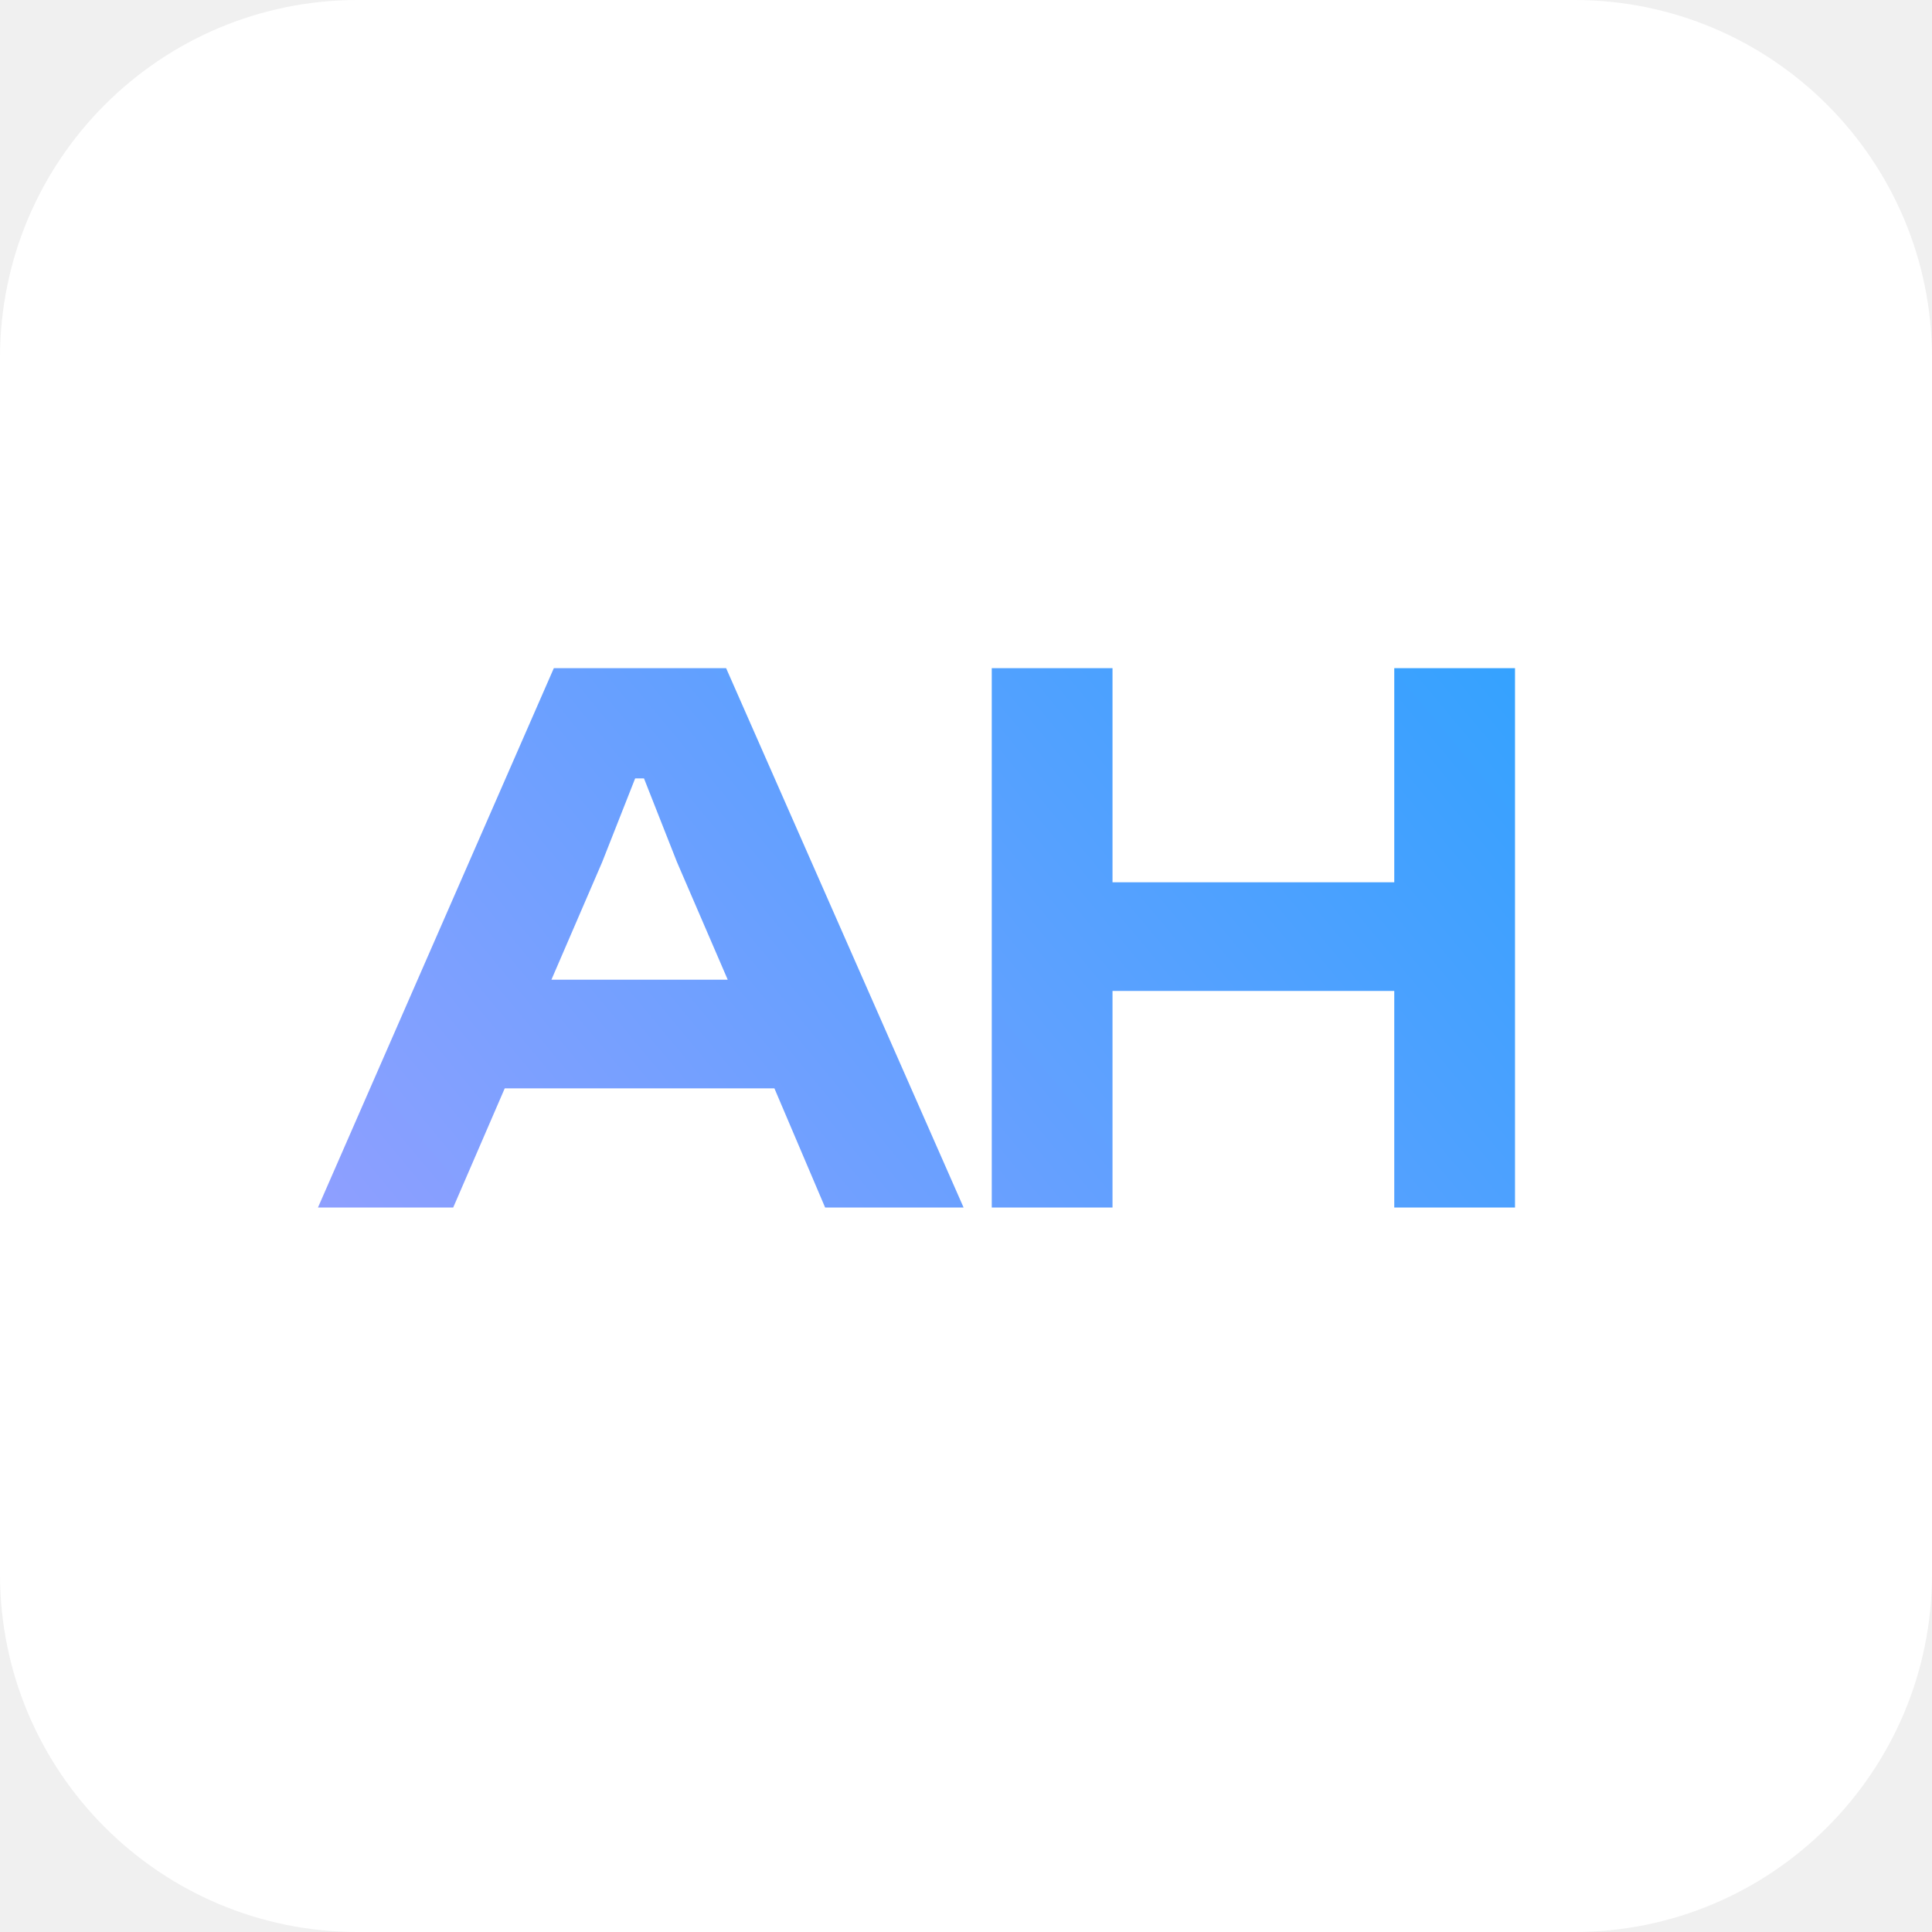
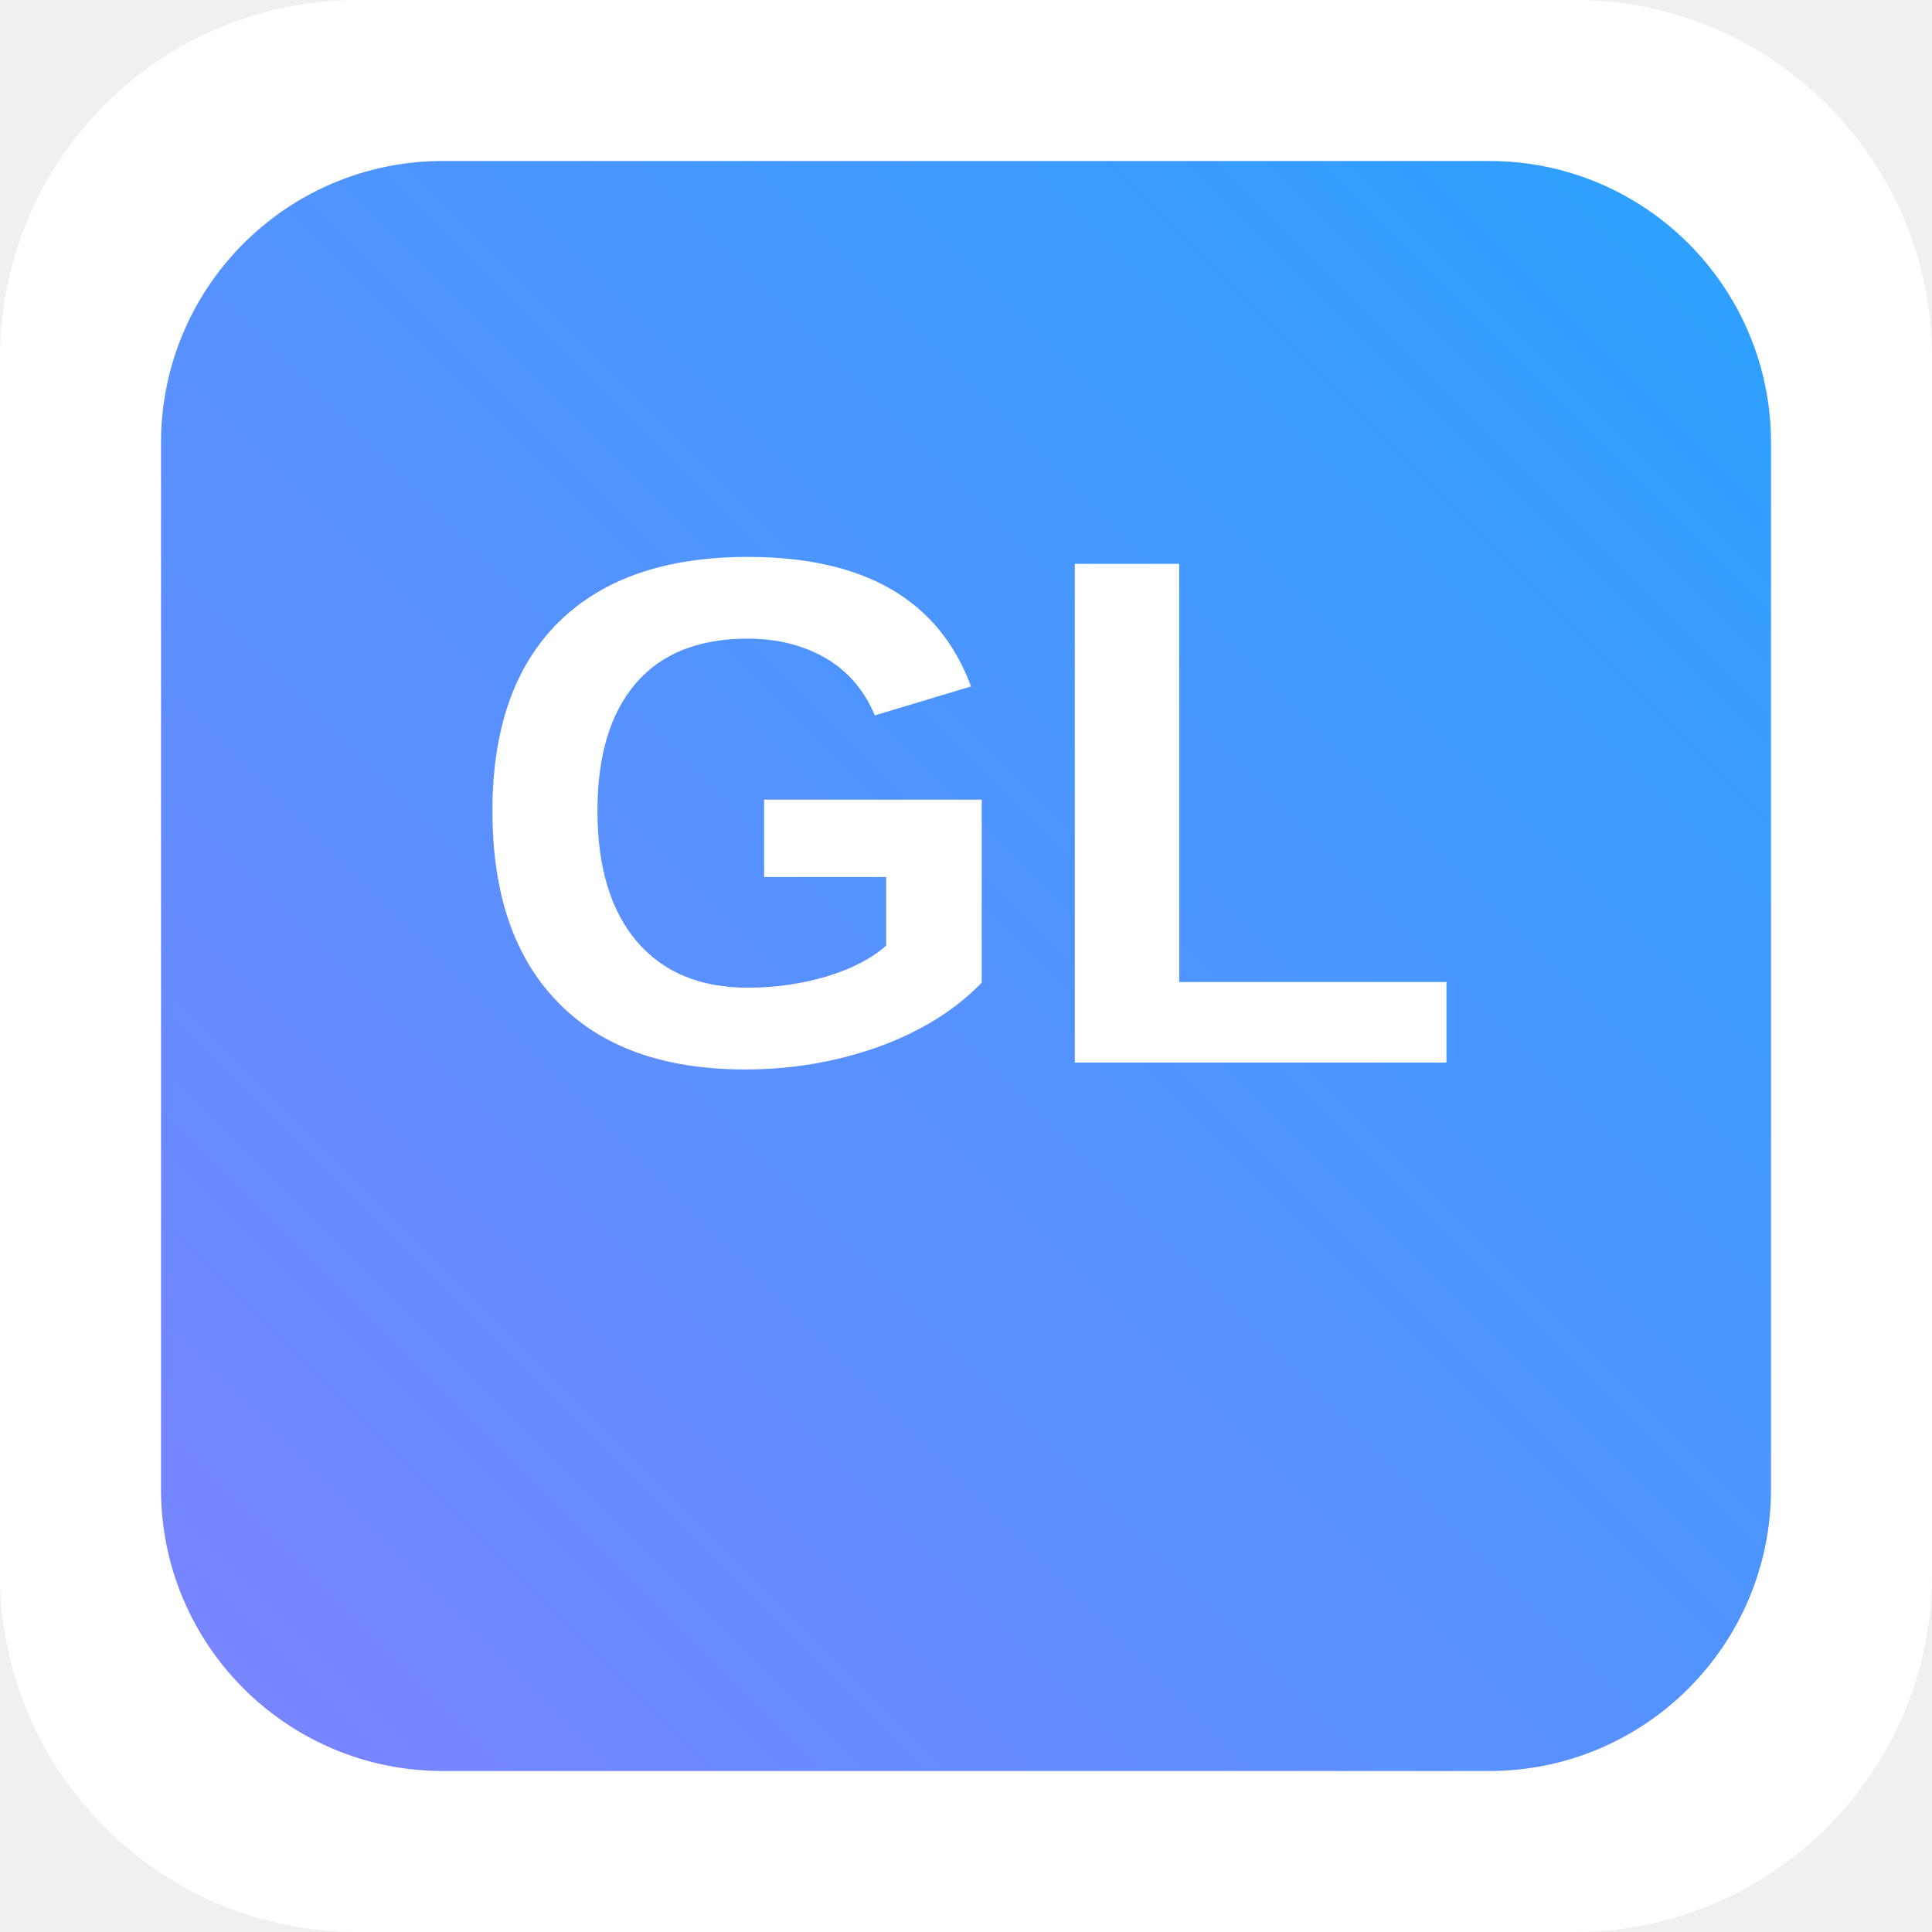
- <svg xmlns="http://www.w3.org/2000/svg" width="48" height="48" viewBox="0 0 48 48" fill="none">
-   <rect width="48" height="48" rx="8.889" fill="white" />
-   <path d="M11.26 30H7.9L13.76 16.6H18.04L23.94 30H20.5L19.24 27.04H12.54L11.26 30ZM14.96 21.42L13.7 24.34H18.08L16.82 21.42L16 19.34H15.78L14.96 21.42ZM27.64 30H24.64V16.6H27.64V21.92H34.64V16.6H37.64V30H34.64V24.62H27.64V30Z" fill="url(#paint0_linear_1545_39)" />
+ <svg xmlns="http://www.w3.org/2000/svg" width="48" height="48" viewBox="0 0 48 48" aria-label="Logo">
  <defs>
-     <linearGradient id="paint0_linear_1545_39" x1="8" y1="35.5" x2="38.011" y2="10.548" gradientUnits="userSpaceOnUse">
-       <stop stop-color="#989FFF" />
+     <linearGradient id="g1" x1="0" x2="1" y1="1" y2="0">
+       <stop offset="0" stop-color="#7C83FF" />
      <stop offset="1" stop-color="#29A2FF" />
    </linearGradient>
  </defs>
+   <rect width="48" height="48" rx="8.889" fill="white" />
+   <rect x="4" y="4" width="40" height="40" rx="7" fill="url(#g1)" />
+   <text x="50%" y="55%" text-anchor="middle" fill="white" font-family="Arial, Helvetica, sans-serif" font-weight="700" font-size="18">
+     GL
+   </text>
</svg>
